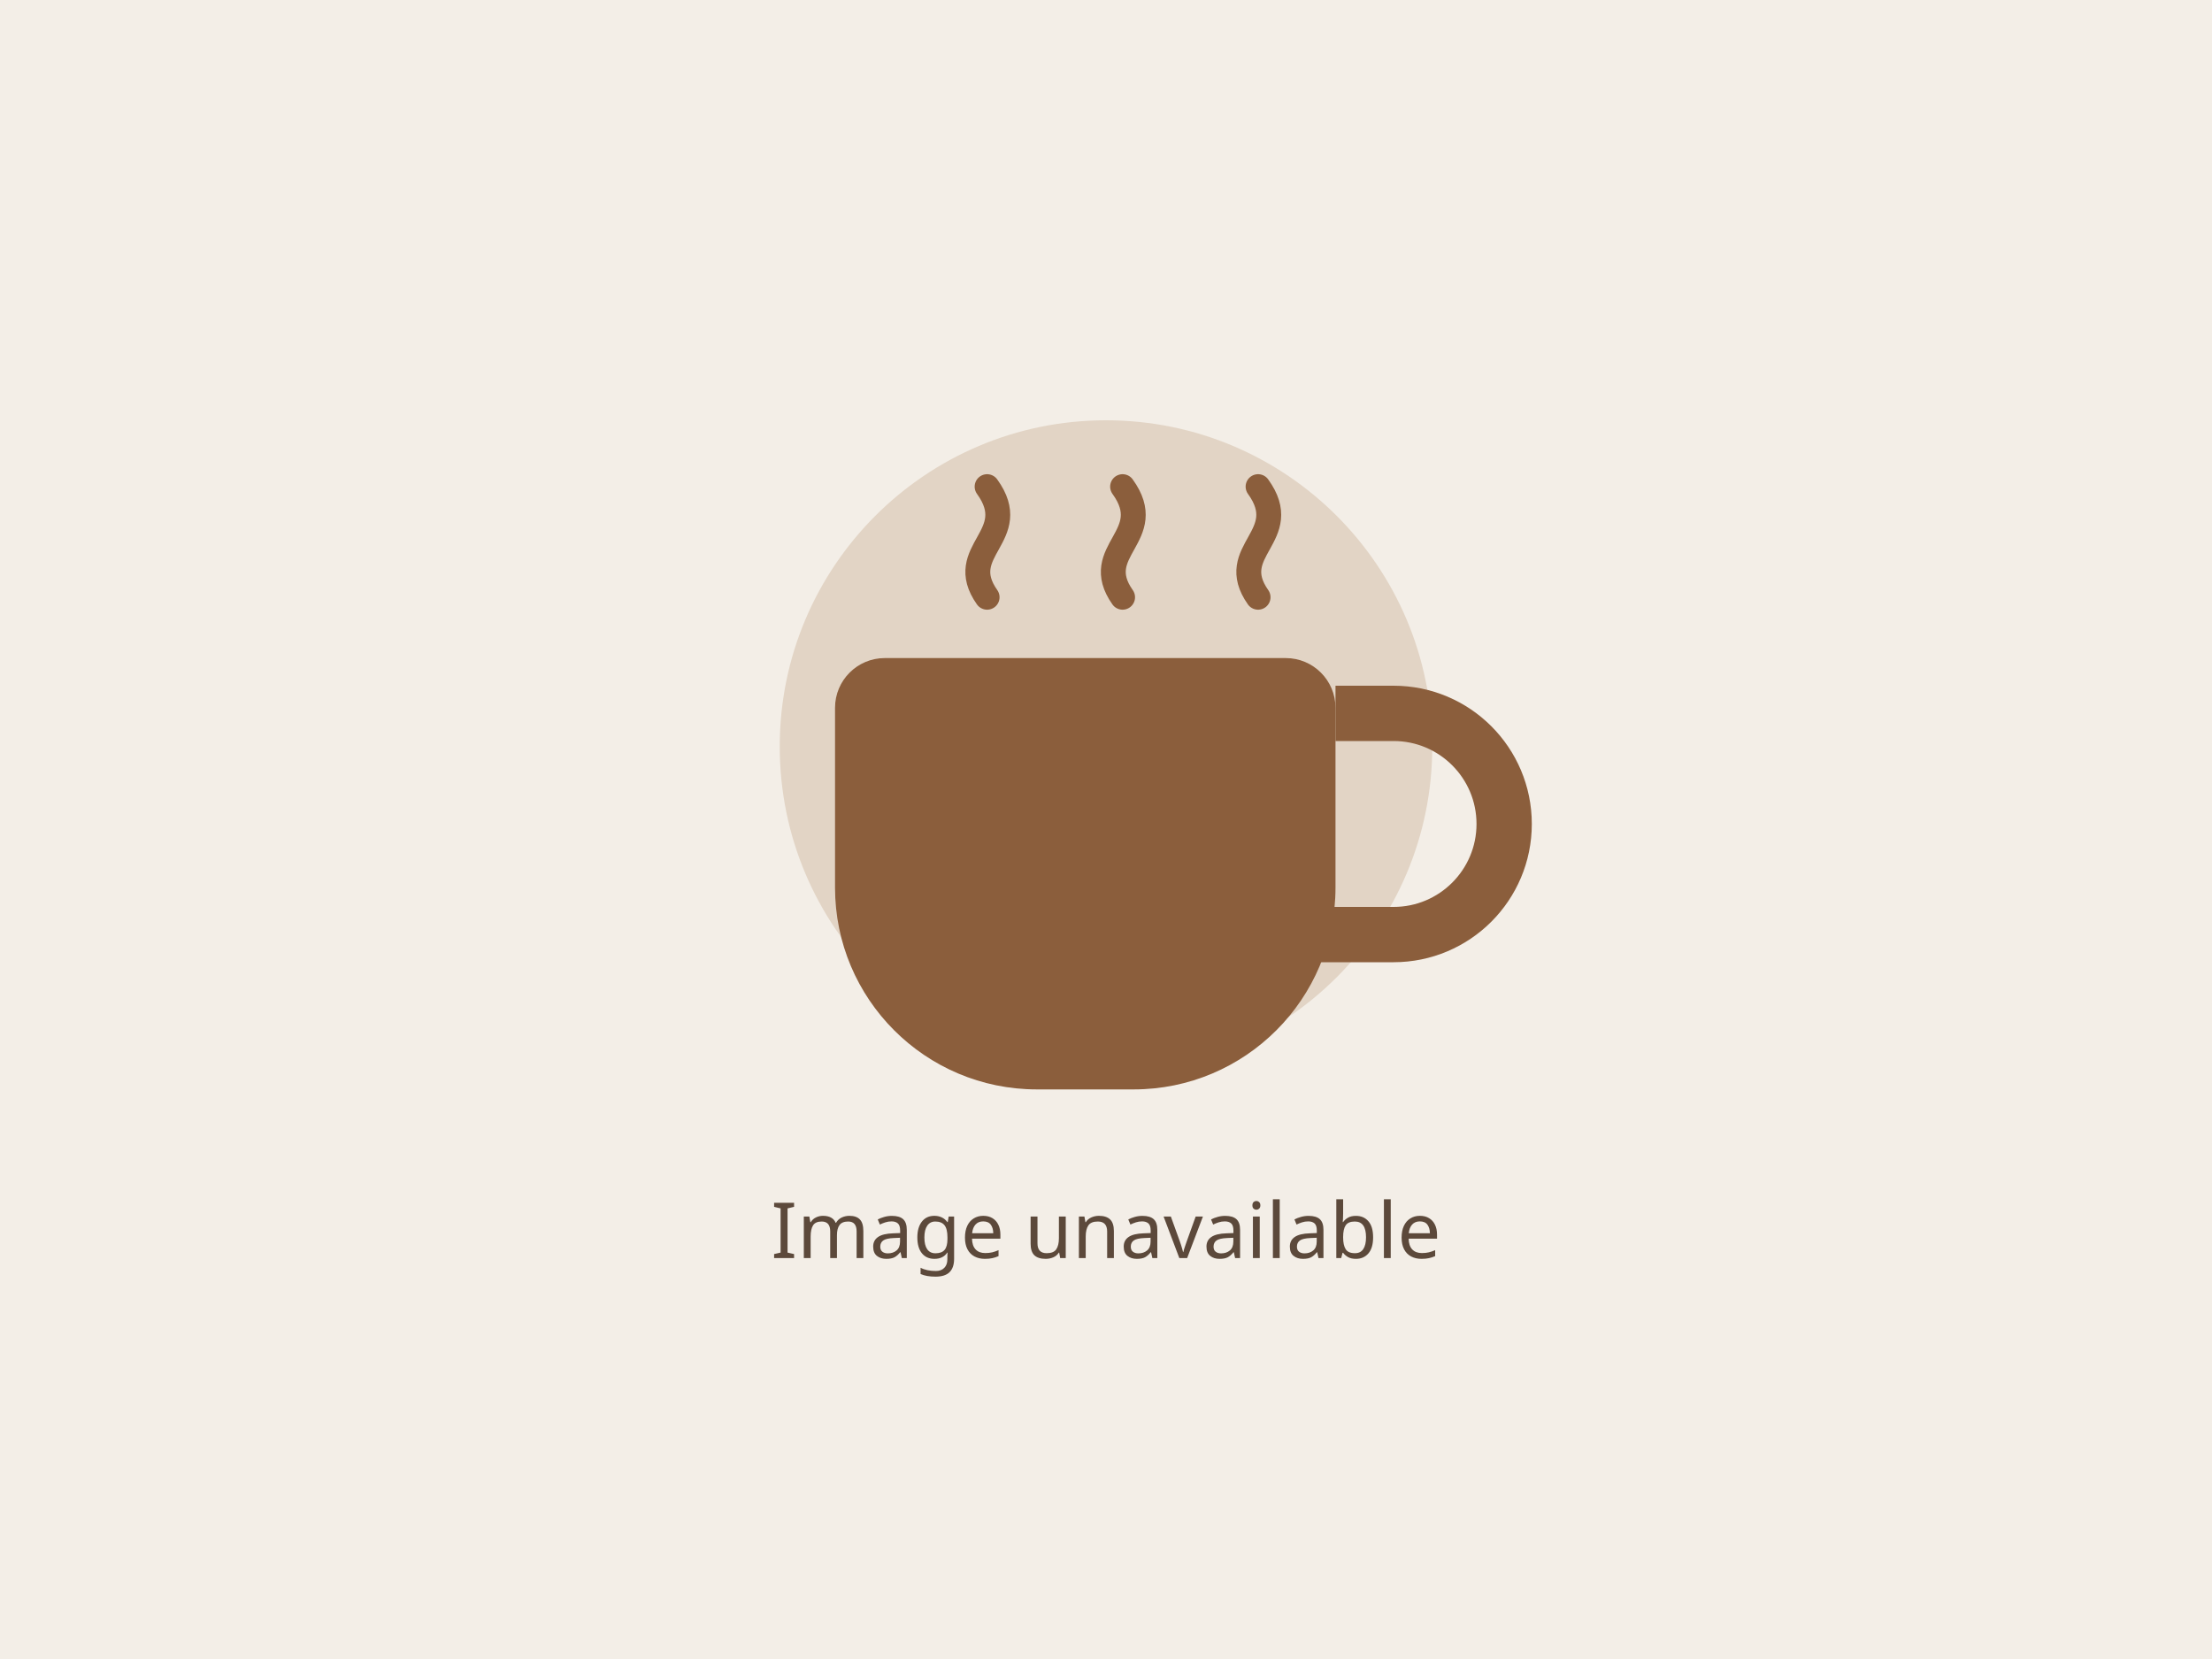
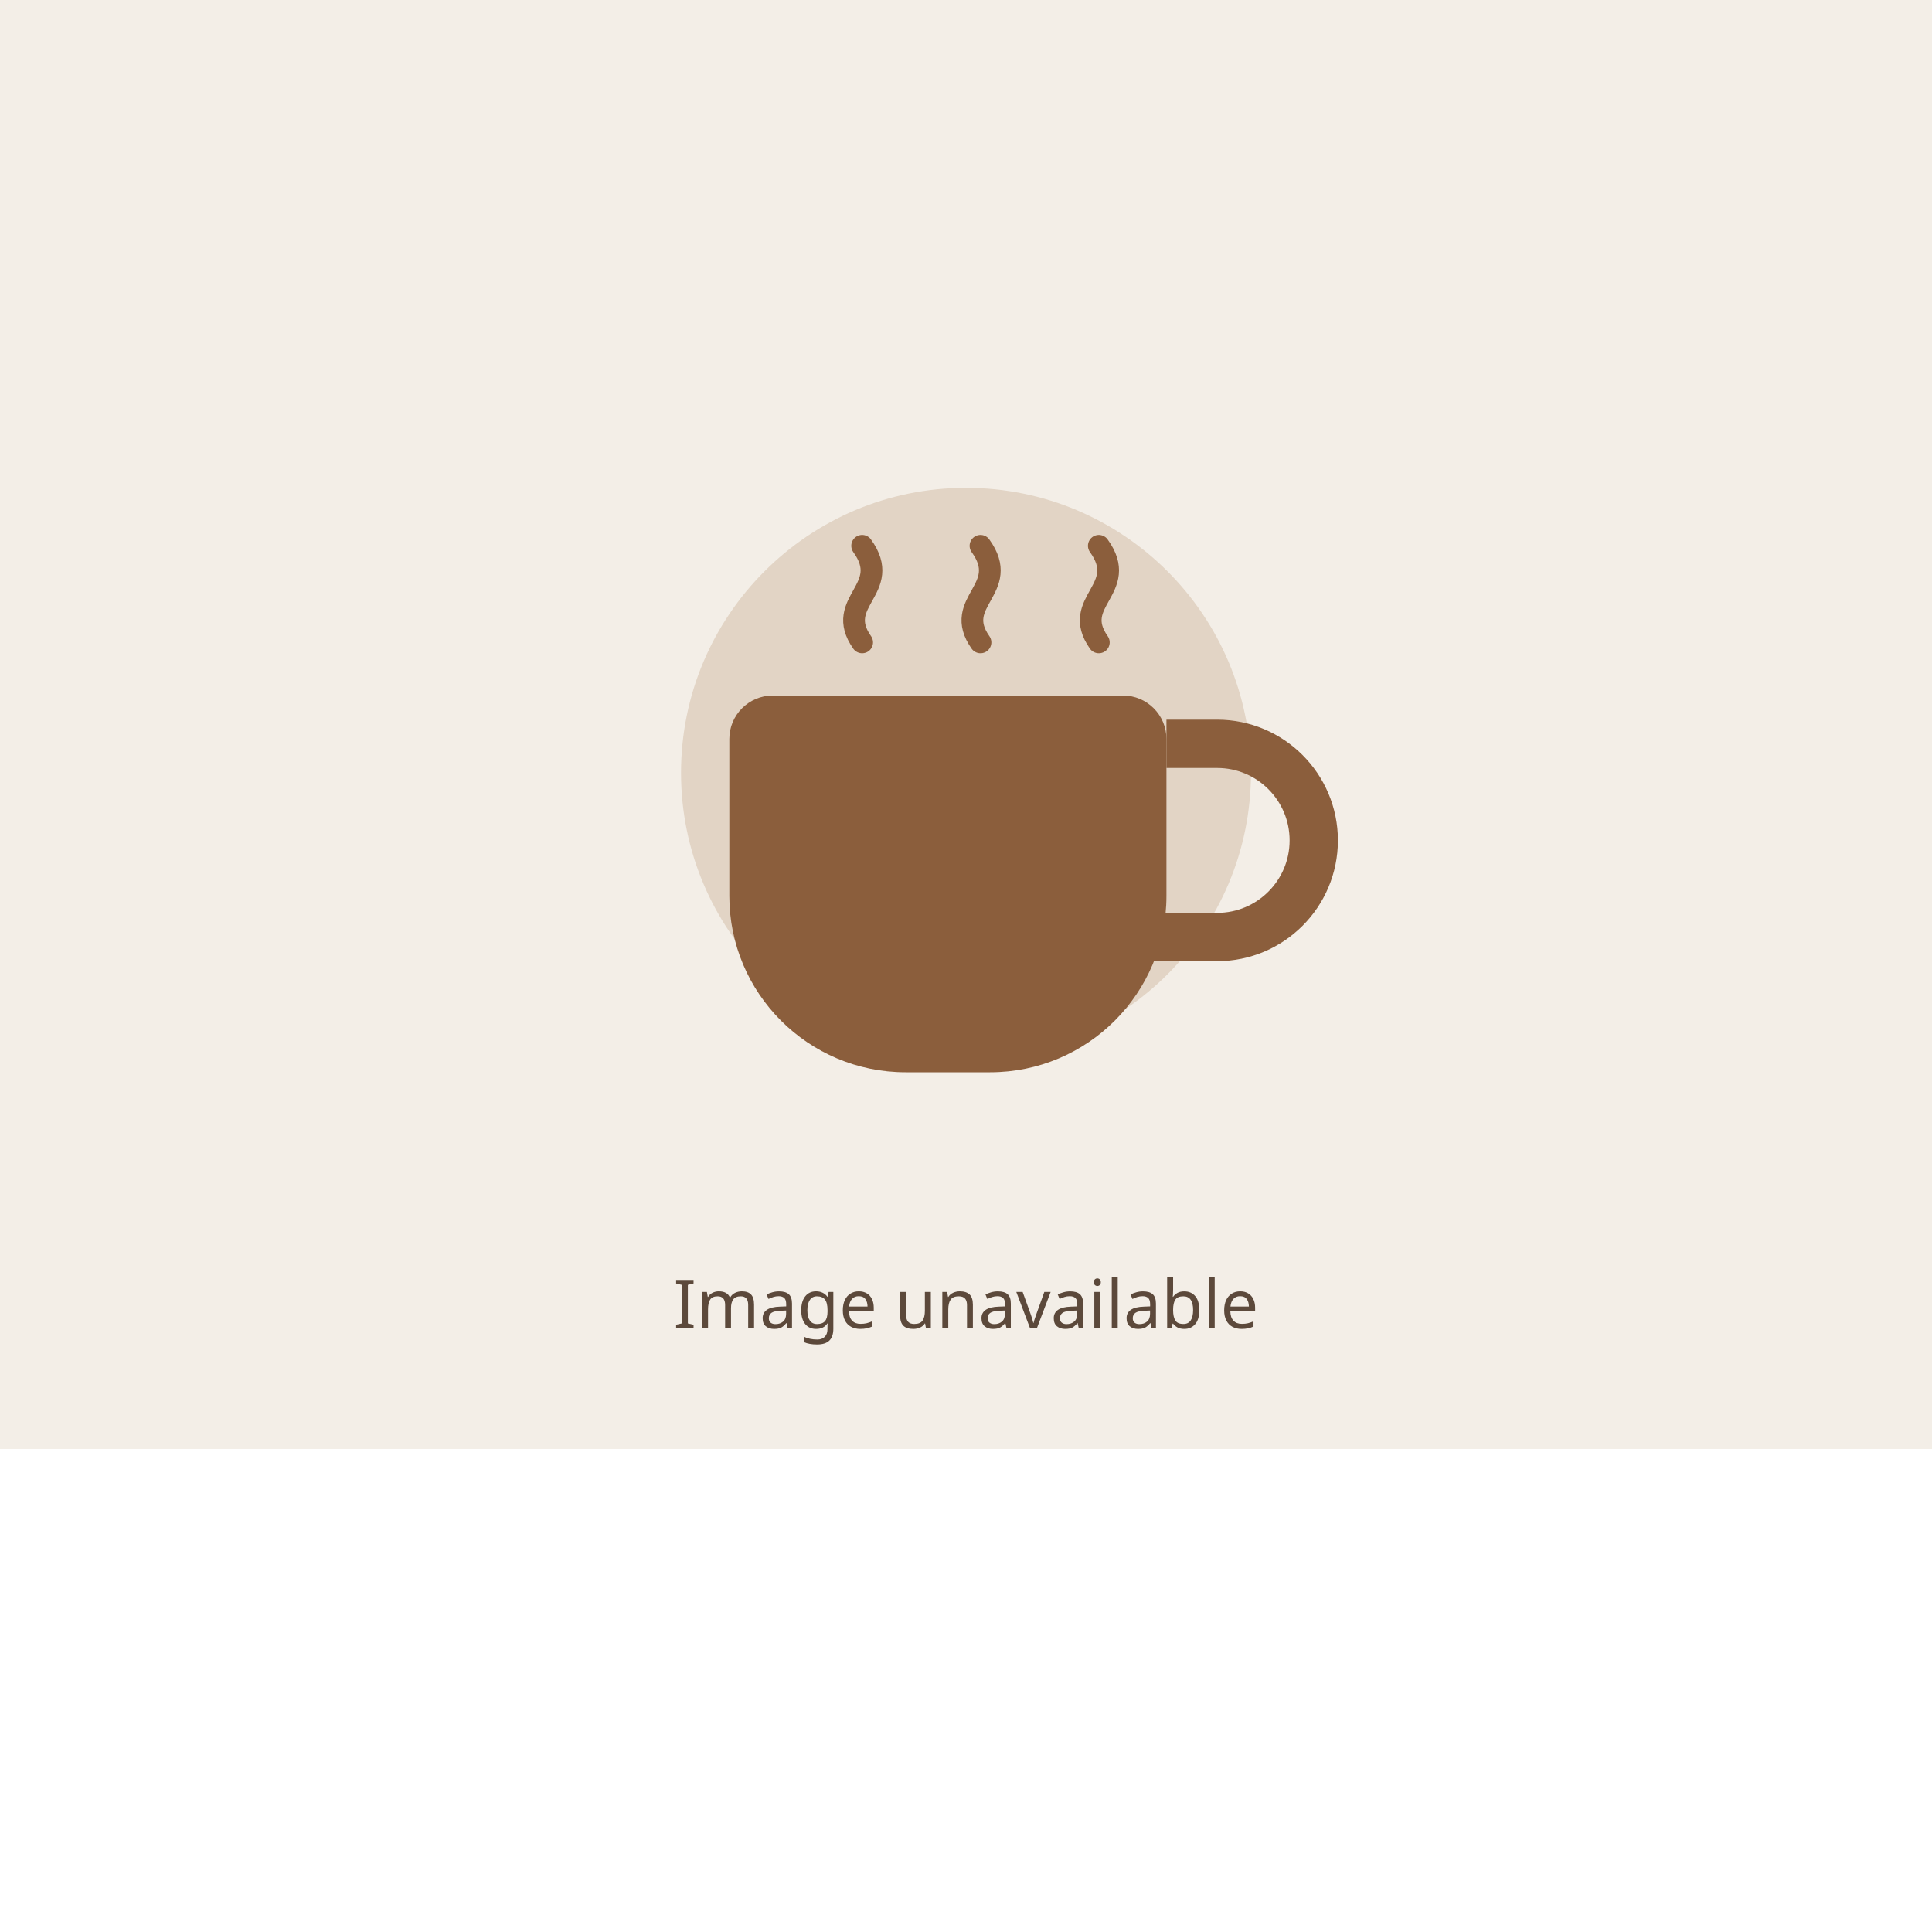
- <svg xmlns="http://www.w3.org/2000/svg" viewBox="0 0 800 600" role="img" aria-labelledby="title">
+ <svg xmlns="http://www.w3.org/2000/svg" viewBox="0 0 800 800" role="img" aria-labelledby="title">
  <rect width="800" height="600" fill="#f3eee7" />
-   <circle cx="400" cy="270" r="118" fill="#e2d4c5" />
-   <path d="M320 238h145a18 18 0 0 1 18 18v65a73 73 0 0 1-73 73h-35a73 73 0 0 1-73-73v-65a18 18 0 0 1 18-18Z" fill="#8b5e3c" />
-   <path d="M483 258h21a40 40 0 0 1 0 80h-28" fill="none" stroke="#8b5e3c" stroke-width="20" />
-   <path d="M357 216c-12-17 13-22 0-40m49 40c-12-17 13-22 0-40m49 40c-12-17 13-22 0-40" fill="none" stroke="#8b5e3c" stroke-linecap="round" stroke-width="9" />
-   <text x="400" y="455" fill="#5c493b" font-family="sans-serif" font-size="28" text-anchor="middle">Image unavailable</text>
+   <circle cx="400" cy="320" r="118" fill="#e2d4c5" />
+   <path d="M320 288h145a18 18 0 0 1 18 18v65a73 73 0 0 1-73 73h-35a73 73 0 0 1-73-73v-65a18 18 0 0 1 18-18Z" fill="#8b5e3c" />
+   <path d="M483 308h21a40 40 0 0 1 0 80h-28" fill="none" stroke="#8b5e3c" stroke-width="20" />
+   <path d="M357 266c-12-17 13-22 0-40m49 40c-12-17 13-22 0-40m49 40c-12-17 13-22 0-40" fill="none" stroke="#8b5e3c" stroke-linecap="round" stroke-width="9" />
+   <text x="400" y="550" fill="#5c493b" font-family="sans-serif" font-size="28" text-anchor="middle">Image unavailable</text>
</svg>
